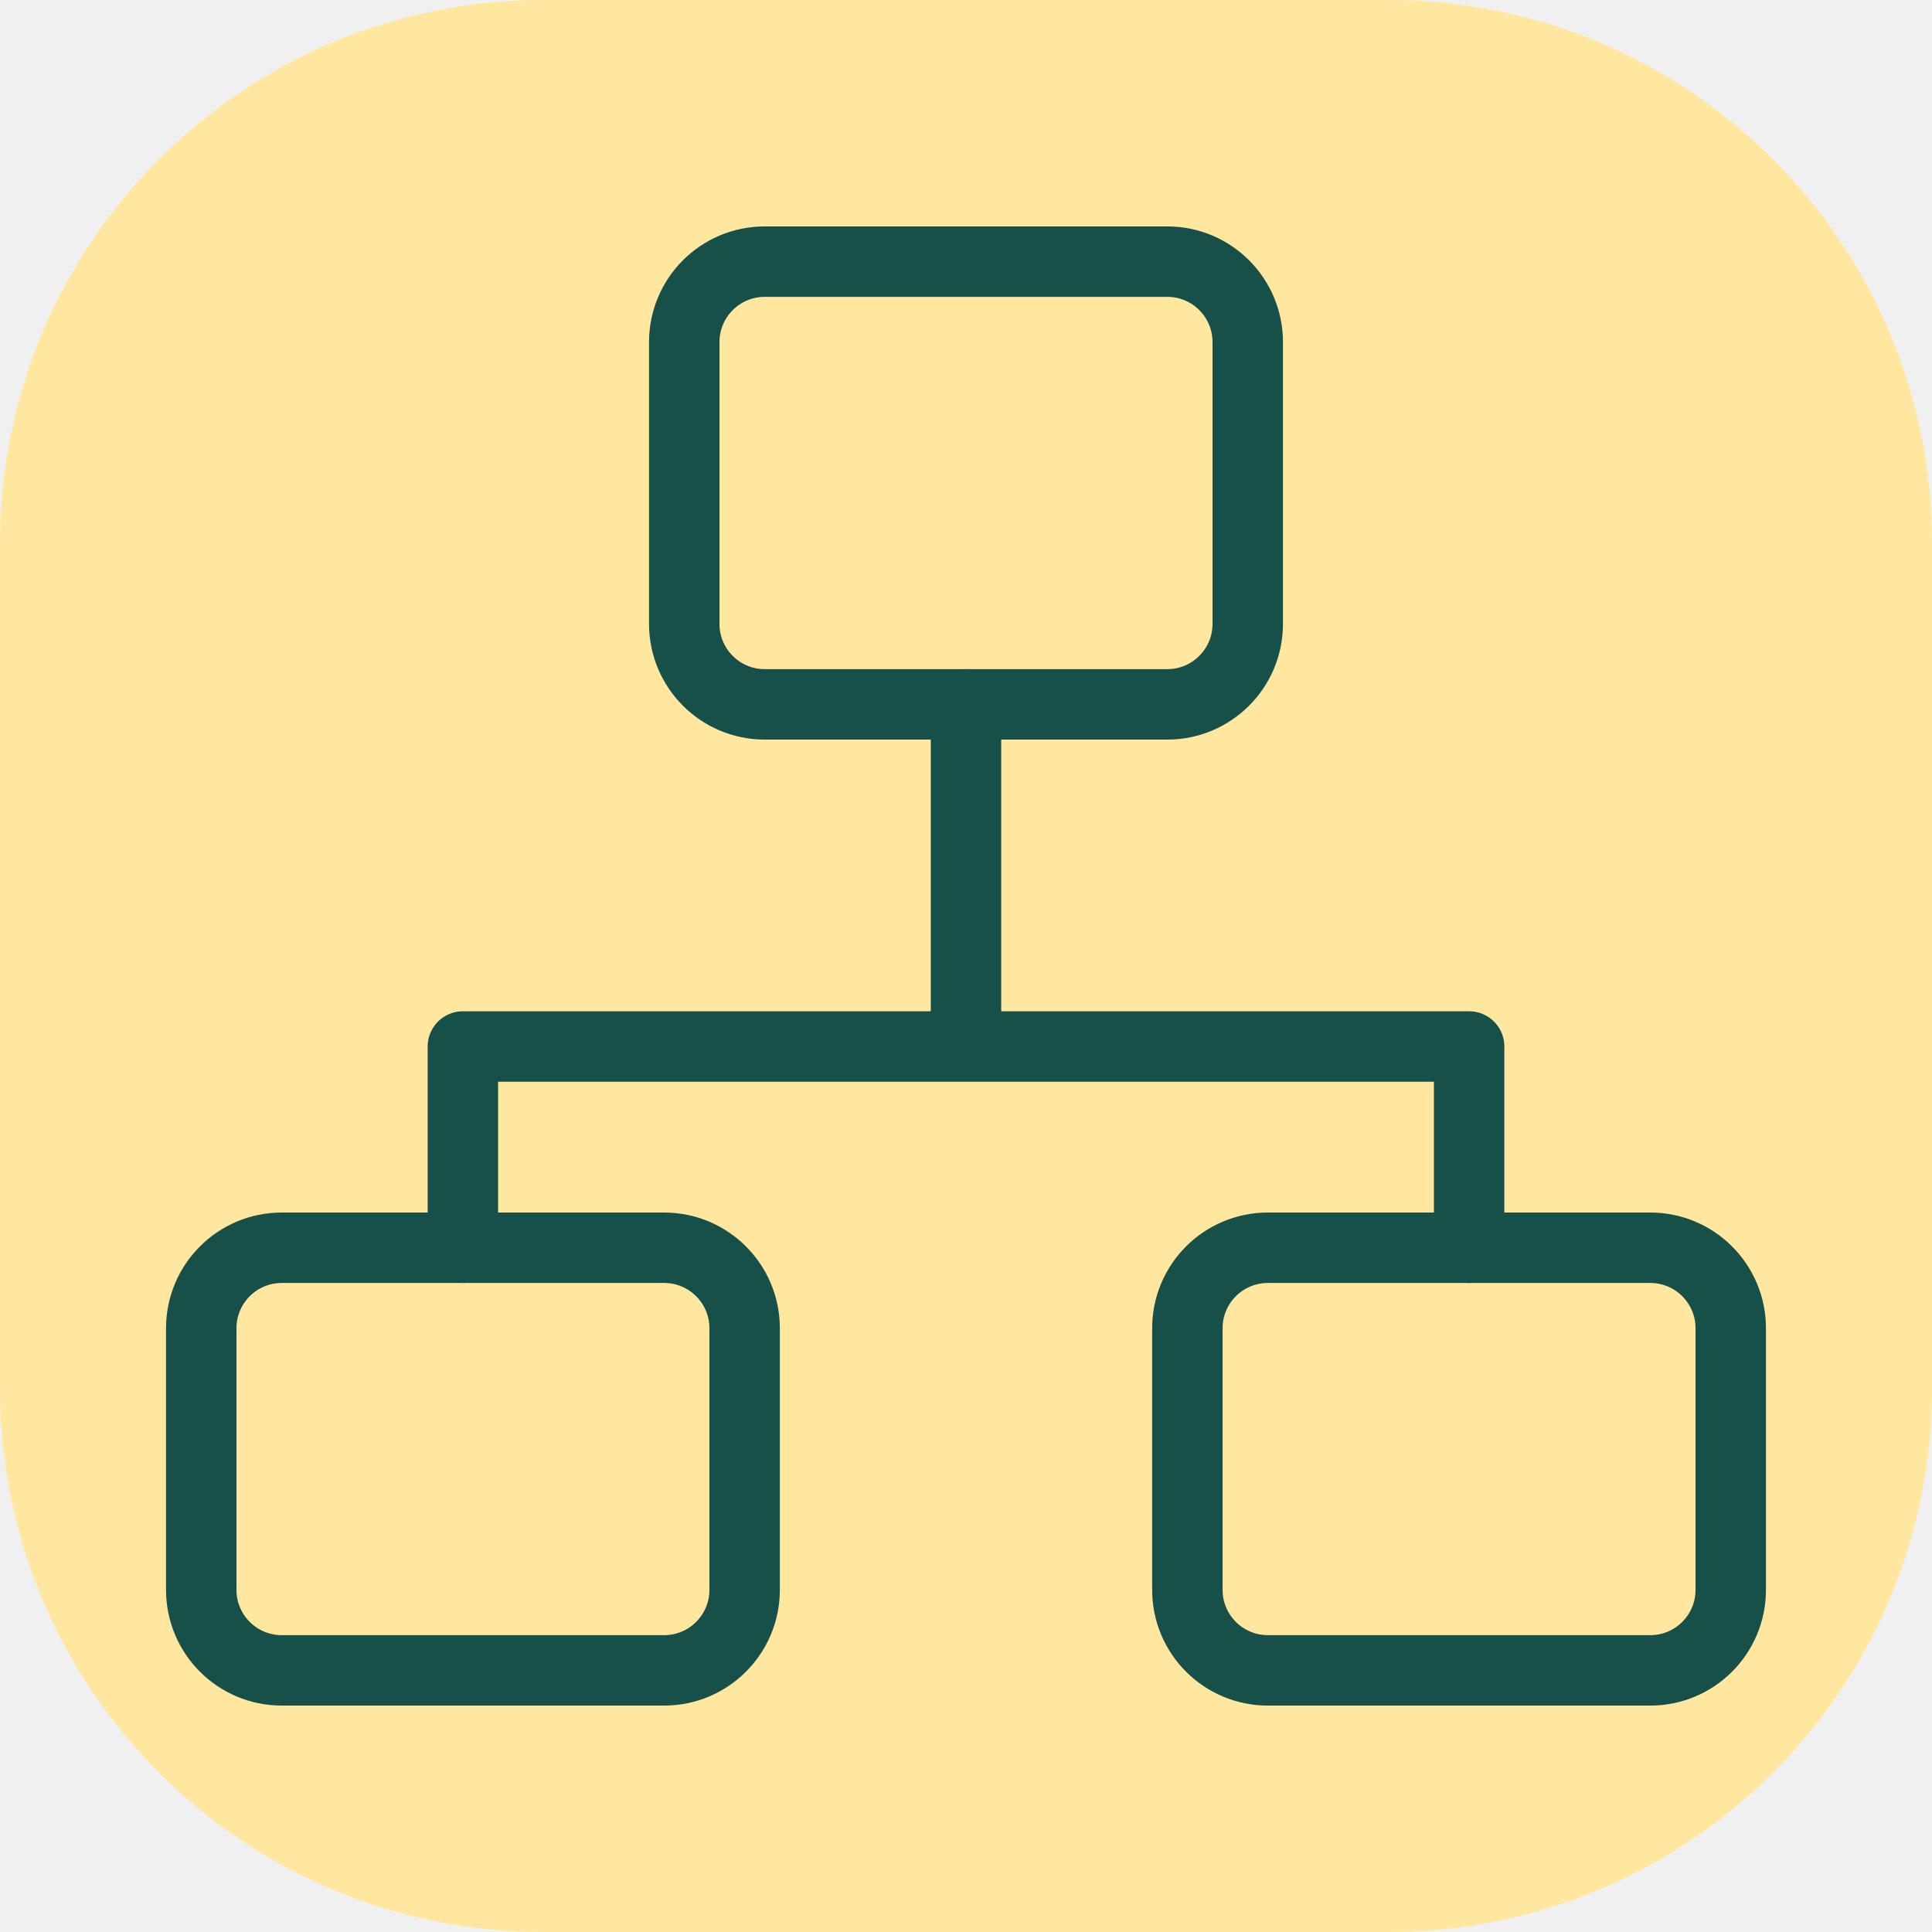
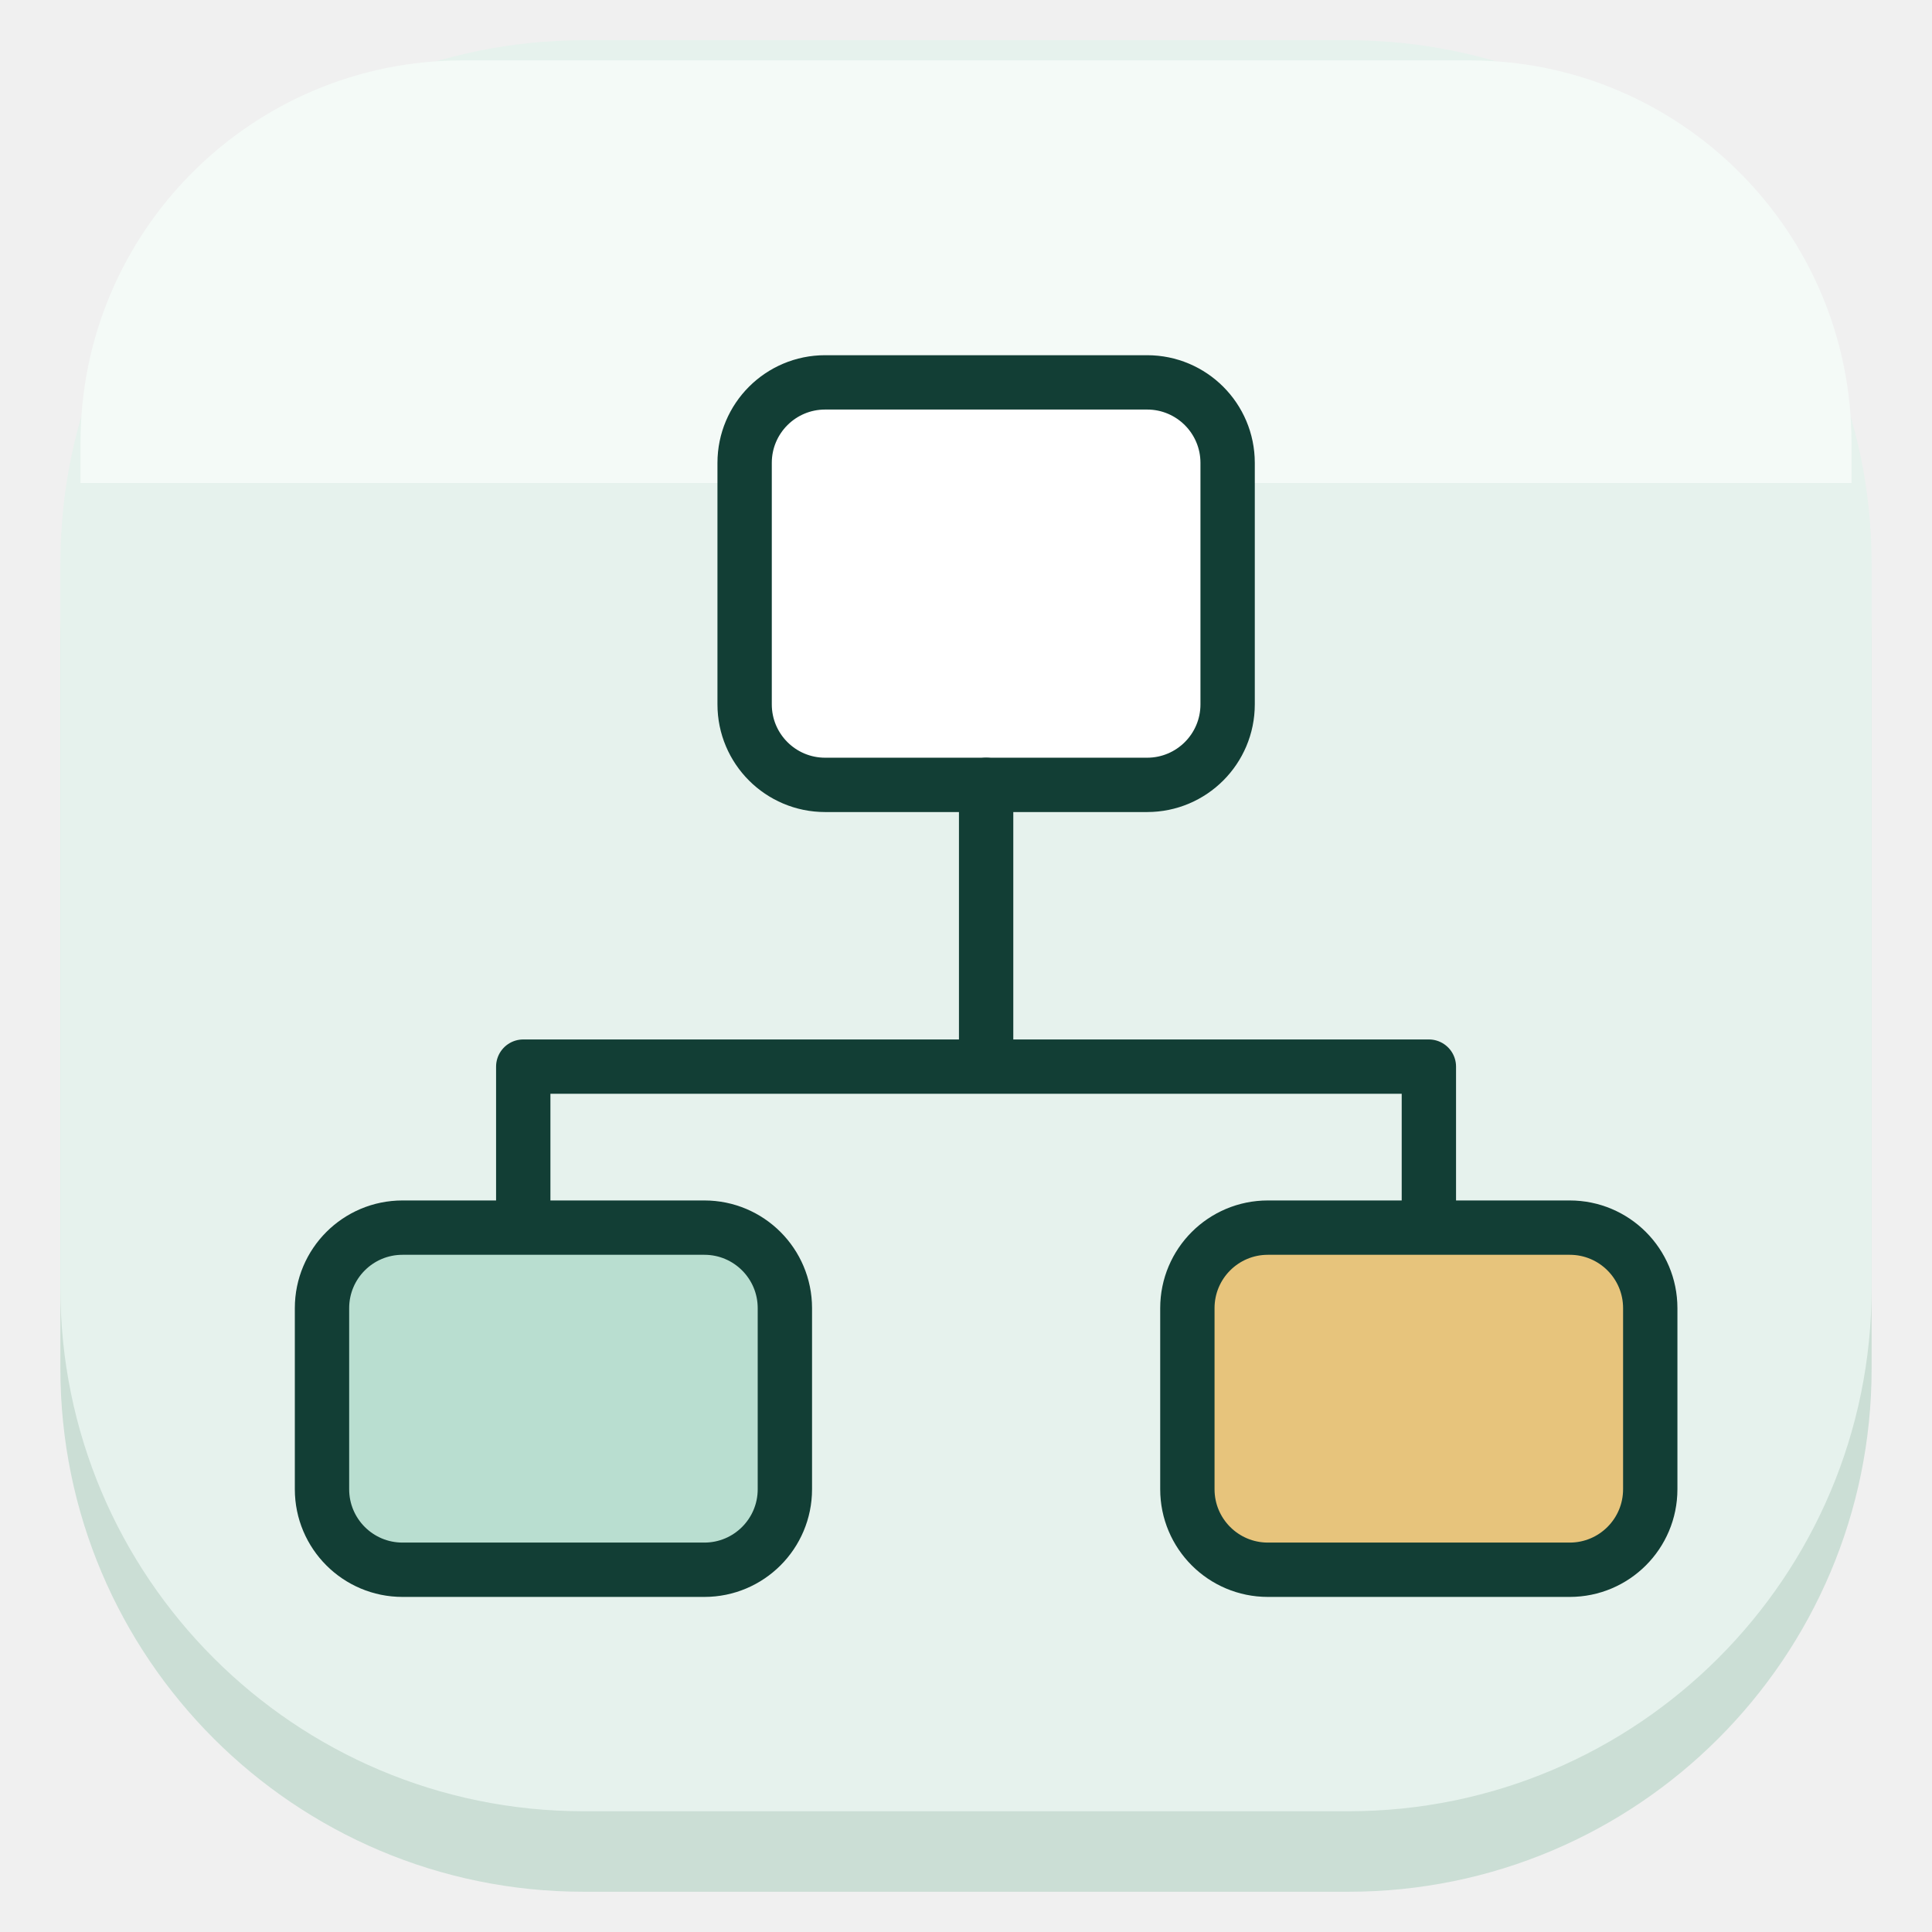
<svg xmlns="http://www.w3.org/2000/svg" viewBox="0 0 96 96" fill="none">
-   <rect width="96" height="96" rx="27" fill="#FFE7A0" />
-   <g stroke="#174F49" stroke-width="3.5" stroke-linecap="round" stroke-linejoin="round">
-     <rect x="34" y="13" width="28" height="22" rx="4" />
-     <path d="M48 35v17m-25 0h50M23 52v10m50-10v10" />
-     <rect x="10" y="62" width="27" height="21" rx="4" />
-     <rect x="59" y="62" width="27" height="21" rx="4" />
+   <rect x="3" y="6" width="90" height="88" rx="26" fill="#cbded5" />
+   <rect x="3" y="2" width="90" height="88" rx="26" fill="#e6f2ed" />
+   <path d="M23 3h50a19 19 0 0 1 19 19v2H4v-2A19 19 0 0 1 23 3Z" fill="#f4faf7" />
+   <g transform="translate(0 -1)" stroke="#123e35" stroke-width="2.7" stroke-linecap="round" stroke-linejoin="round">
+     <rect x="37" y="20" width="24" height="20" rx="4" fill="#ffffff" />
+     <path d="M49 40v14M26 62v-8h45v8" fill="none" />
+     <rect x="16" y="62" width="23" height="17" rx="4" fill="#b9ded0" />
+     <rect x="59" y="62" width="23" height="17" rx="4" fill="#e7c47c" />
  </g>
</svg>
